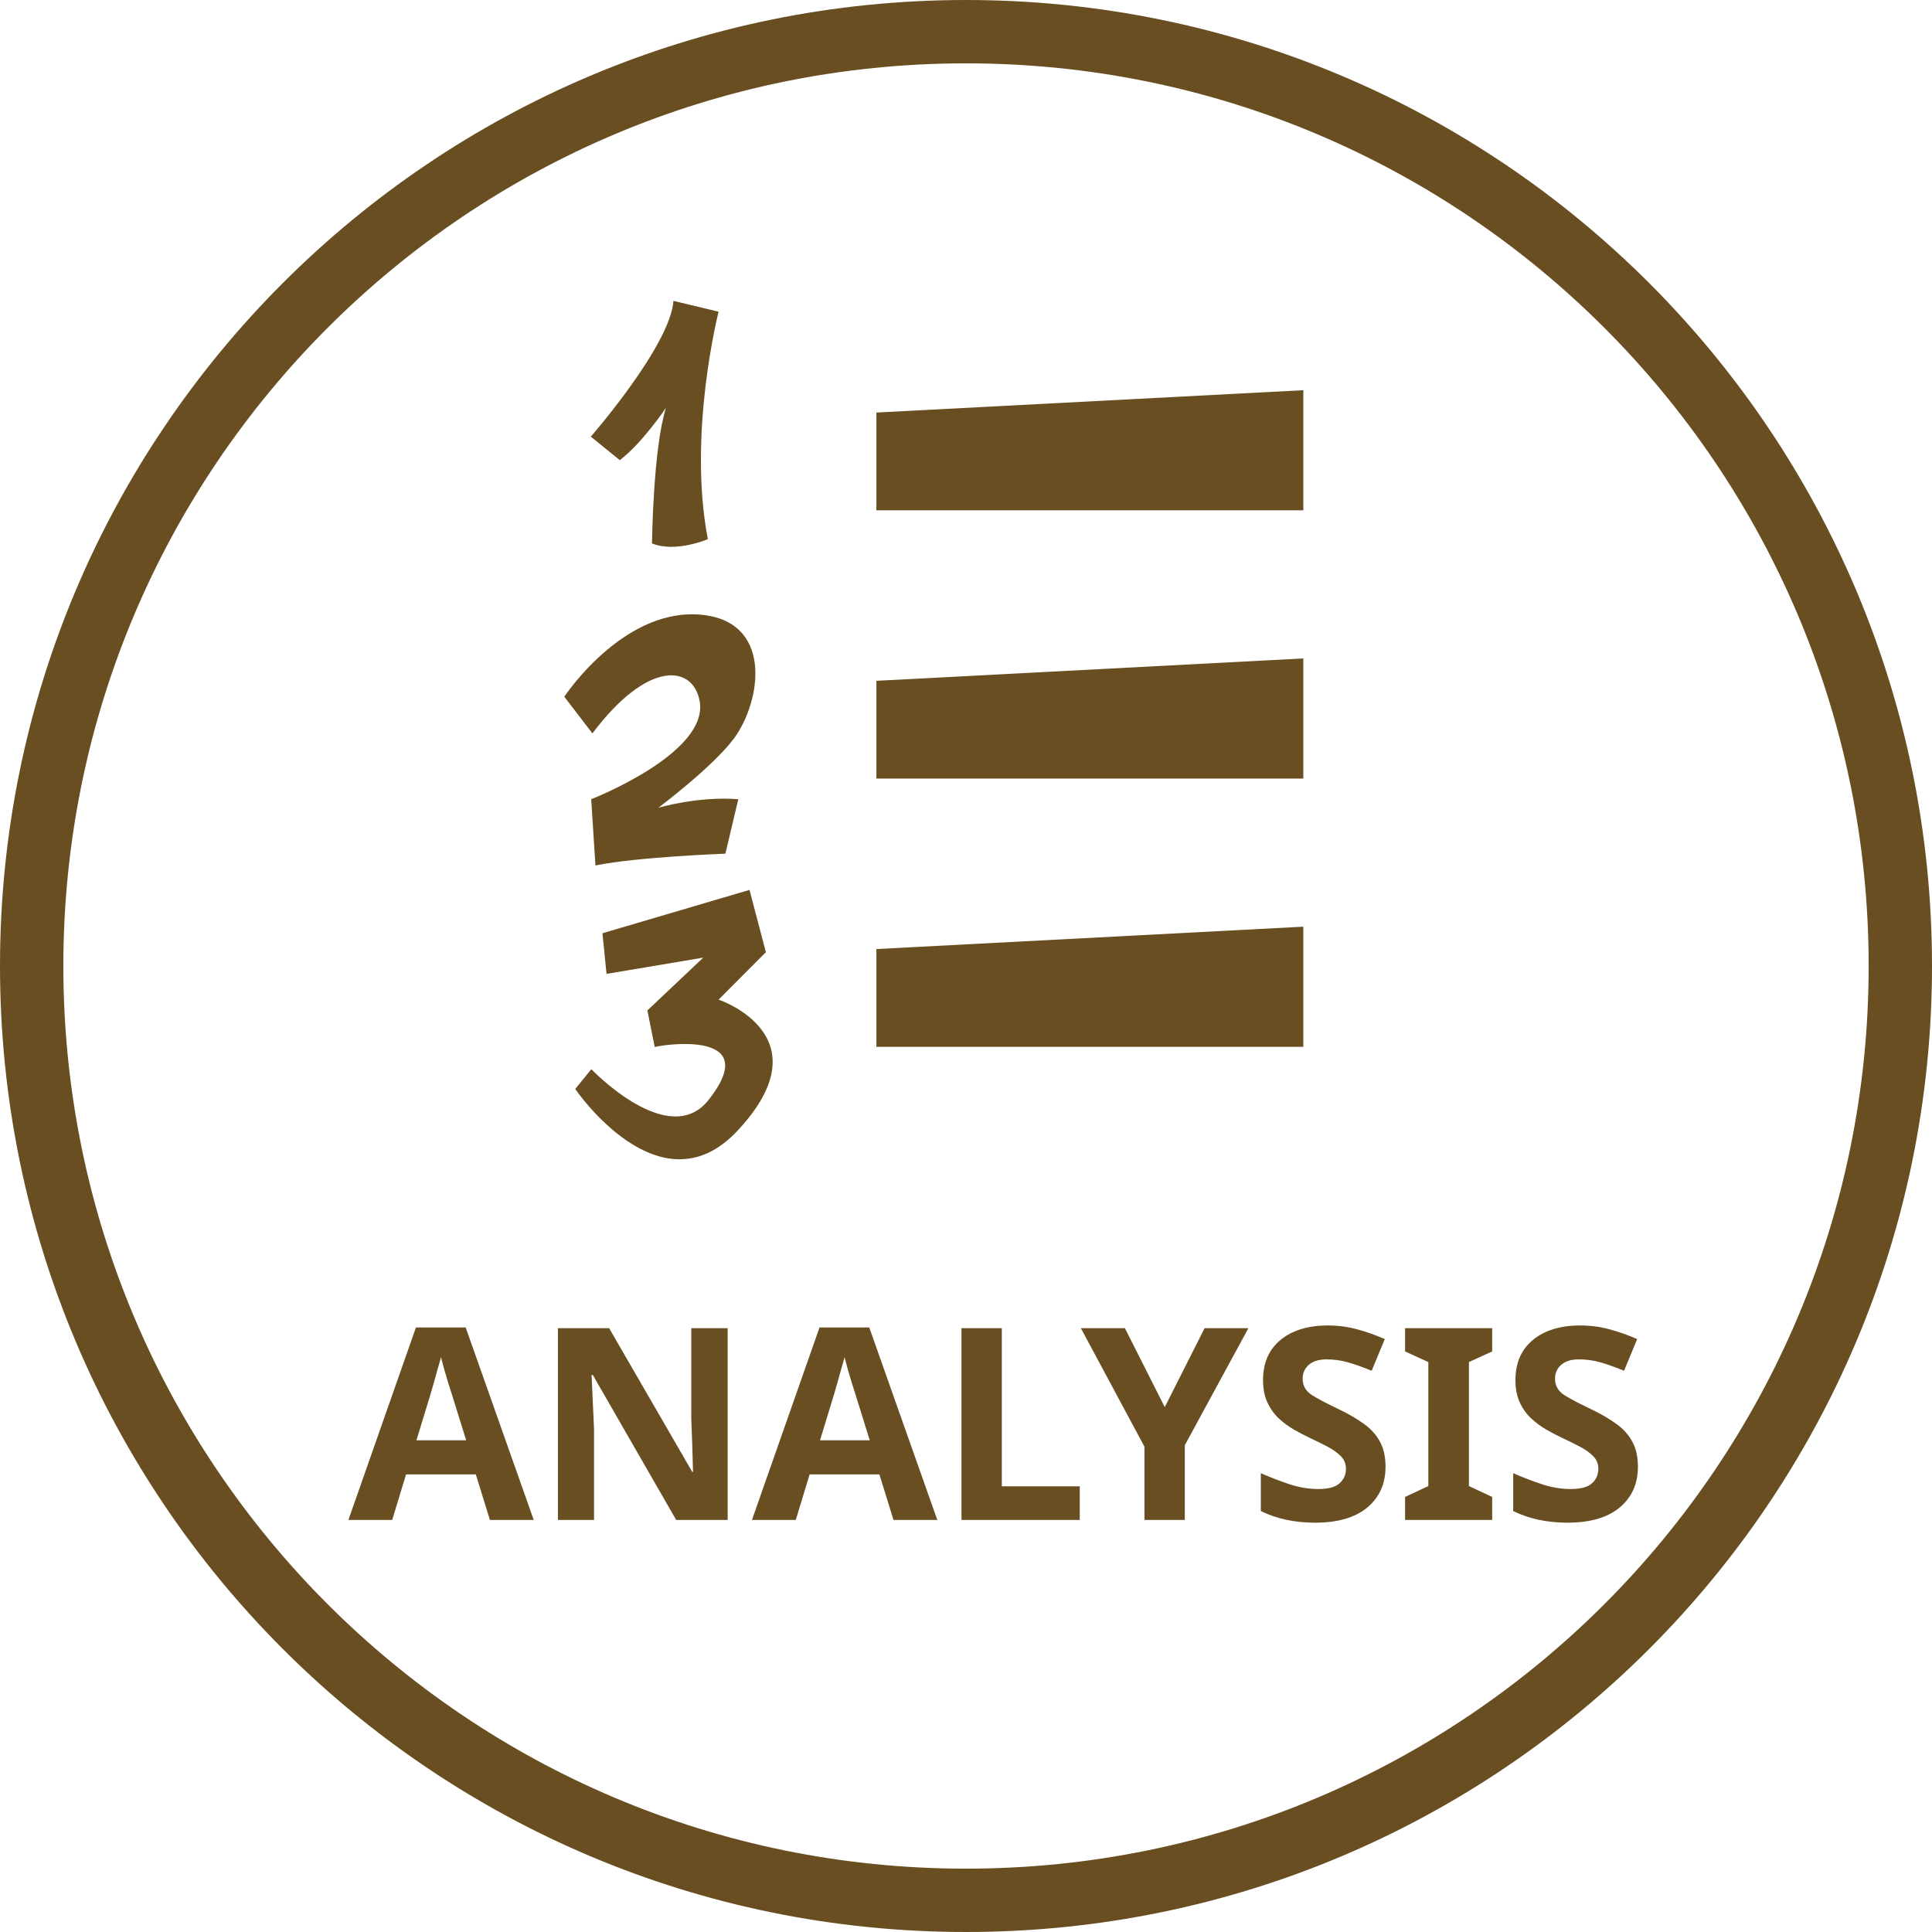
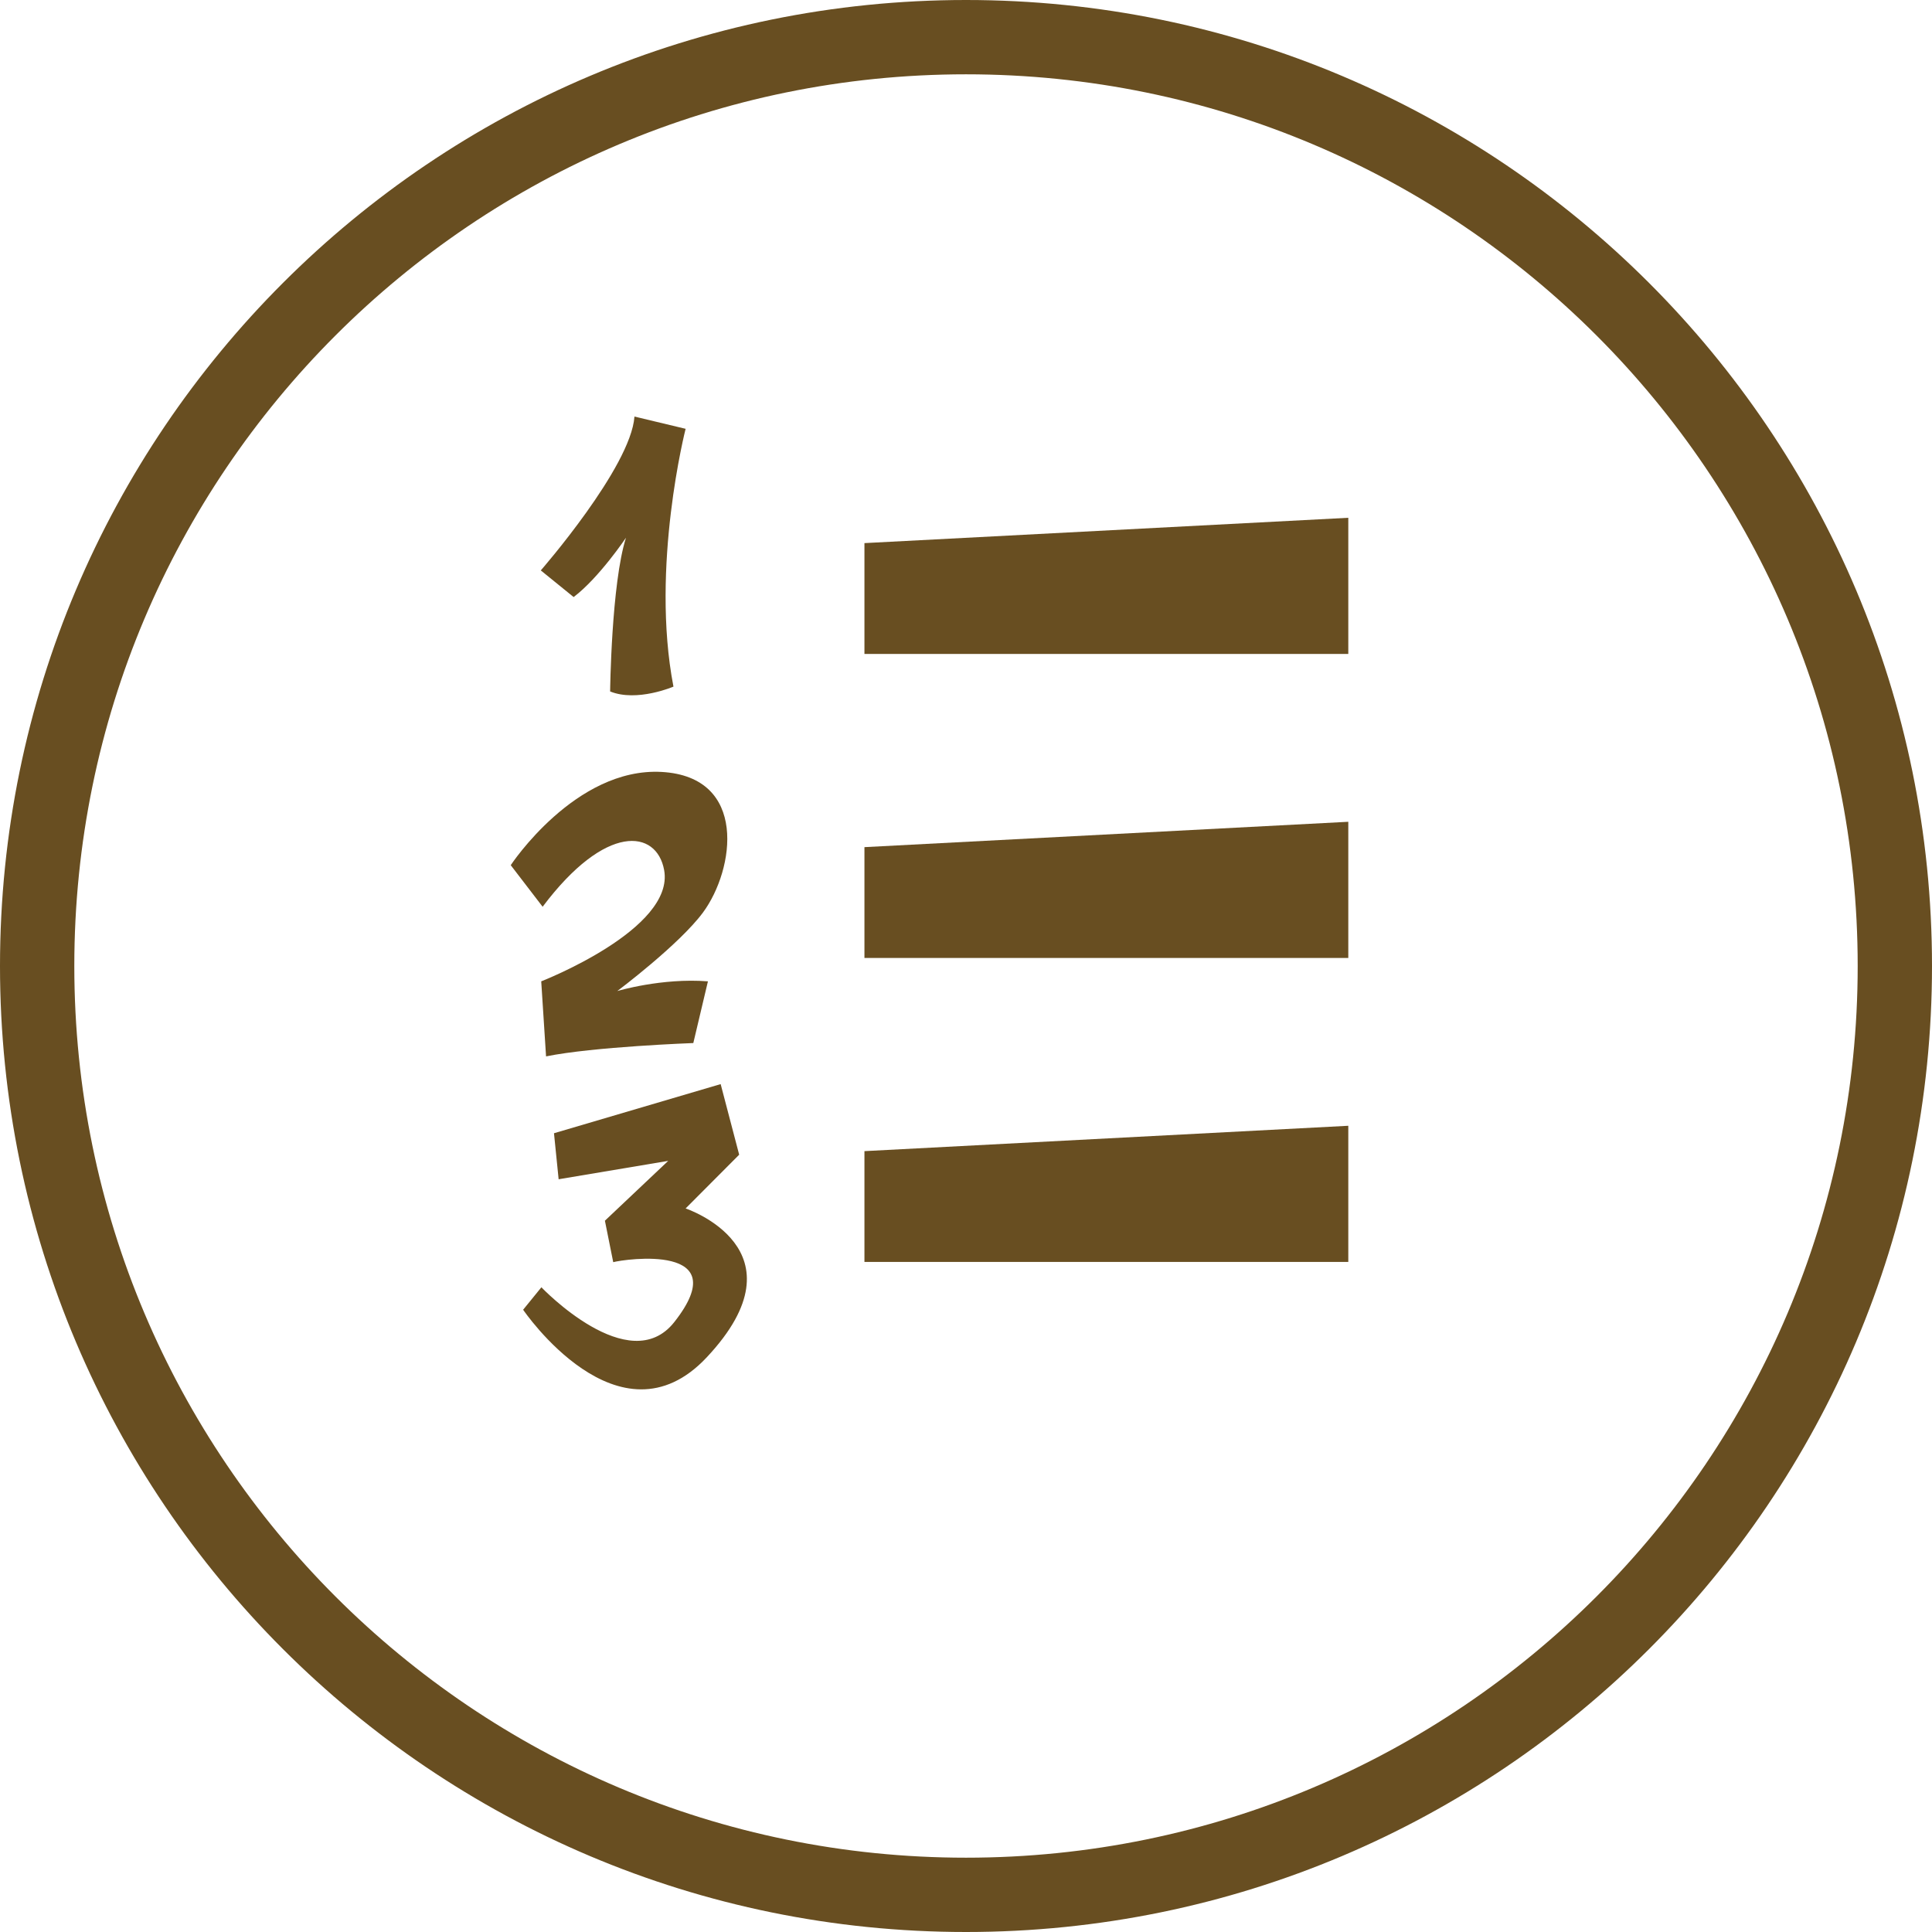
- <svg xmlns="http://www.w3.org/2000/svg" width="122px" height="122px" viewBox="0 0 122 122" version="1.1">
+ <svg xmlns="http://www.w3.org/2000/svg" width="104px" height="104px" viewBox="0 0 104 104" version="1.1">
  <defs />
  <g id="desktop" stroke="none" stroke-width="1" fill="none" fill-rule="evenodd">
-     <g id="Desktop-Portrait" transform="translate(-112, -1213)">
-       <g id="phone_nav" transform="translate(114, 1209)">
-         <g id="analysis_btn" transform="translate(0, 6)">
-           <text id="ANALYSIS" font-family="SF Compact Display" font-size="16.956" font-style="condensed" font-weight="633" fill="#684E21">
-             <tspan x="20" y="93.98">ANALYSIS</tspan>
-           </text>
-           <g id="analyist_icon" transform="translate(33.62712, 17)" fill="#684E21">
-             <path d="M8.553,25.265 C9.162,28.568 1.705,31.468 1.705,31.468 L1.974,35.651 C4.619,35.11 10.179,34.907 10.179,34.907 L10.994,31.468 C8.418,31.267 5.943,32.009 5.943,32.009 C5.943,32.009 9.399,29.42 10.723,27.627 C12.487,25.23 13.232,20.074 8.416,19.801 C3.602,19.533 0.007,24.996 0.007,24.996 L1.783,27.313 C5.297,22.635 8.134,22.997 8.553,25.265" id="Fill-16" />
-             <path d="M6.427,6.752 C5.612,9.316 5.544,15.316 5.544,15.316 C7.037,15.924 9.072,15.047 9.072,15.047 C7.783,8.371 9.75,0.683 9.75,0.683 L6.9,0 C6.698,2.824 1.681,8.573 1.681,8.573 L3.511,10.057 C4.935,8.978 6.427,6.752 6.427,6.752" id="Fill-18" />
-             <path d="M9.75,44.123 L12.735,41.128 L11.702,37.195 L2.416,39.932 L2.674,42.497 L8.781,41.472 L5.253,44.806 L5.717,47.116 C6.35,46.945 12.588,46.042 9.124,50.45 C6.608,53.653 1.714,48.515 1.714,48.515 L0.697,49.767 C0.697,49.767 6.039,57.635 10.929,52.416 C16.571,46.4 9.75,44.123 9.75,44.123" id="Fill-20" />
-             <path d="M19.715,7.051 L19.715,13.225 L46.674,13.225 L46.674,5.64 L19.715,7.051 Z" id="Fill-22" />
-             <path d="M19.715,30.165 L46.674,30.165 L46.674,22.578 L19.715,23.991 L19.715,30.165 Z" id="Fill-24" />
-             <path d="M19.715,47.104 L46.674,47.104 L46.674,39.517 L19.715,40.93 L19.715,47.104 Z" id="Fill-26" />
+     <g id="Desktop-Portrait" transform="translate(-121, -1209)">
+       <g id="phone_nav" transform="translate(123, 1209)">
+         <g id="analysis_section" transform="translate(0, 2)">
+           <g id="analyist_icon" transform="translate(25.48722, 20.42373)" fill="#684E21">
+             <path d="M8.263,24.409 C8.852,27.6 1.647,30.402 1.647,30.402 L1.907,34.442 C4.463,33.92 9.834,33.724 9.834,33.724 L10.621,30.402 C8.133,30.207 5.742,30.924 5.742,30.924 C5.742,30.924 9.081,28.423 10.359,26.69 C12.064,24.375 12.783,19.393 8.131,19.13 C3.48,18.871 0.006,24.149 0.006,24.149 L1.723,26.387 C5.118,21.867 7.858,22.218 8.263,24.409" id="Fill-16" />
+             <path d="M6.209,6.523 C5.422,9.001 5.356,14.797 5.356,14.797 C6.798,15.384 8.765,14.537 8.765,14.537 C7.519,8.087 9.42,0.659 9.42,0.659 L6.666,0 C6.471,2.728 1.624,8.282 1.624,8.282 L3.392,9.716 C4.767,8.673 6.209,6.523 6.209,6.523" id="Fill-18" />
+             <path d="M9.42,42.627 L12.303,39.734 L11.306,35.934 L2.334,38.579 L2.584,41.056 L8.483,40.066 L5.075,43.287 L5.523,45.519 C6.135,45.354 12.162,44.481 8.814,48.739 C6.384,51.834 1.656,46.871 1.656,46.871 L0.673,48.08 C0.673,48.08 5.834,55.681 10.559,50.639 C16.009,44.827 9.42,42.627 9.42,42.627" id="Fill-20" />
+             <path d="M19.046,6.812 L19.046,12.777 L45.092,12.777 L45.092,5.449 L19.046,6.812 Z" id="Fill-22" />
+             <path d="M19.046,29.143 L45.092,29.143 L45.092,21.813 L19.046,23.178 L19.046,29.143 Z" id="Fill-24" />
+             <path d="M19.046,45.507 L45.092,45.507 L45.092,38.177 L19.046,39.542 L19.046,45.507 Z" id="Fill-26" />
          </g>
-           <circle id="Oval-1" stroke="#684E21" stroke-width="4" cx="59" cy="59" r="59" />
+           <circle id="Oval-1" stroke="#684E21" stroke-width="4" cx="50" cy="50" r="50" />
        </g>
      </g>
    </g>
  </g>
</svg>
